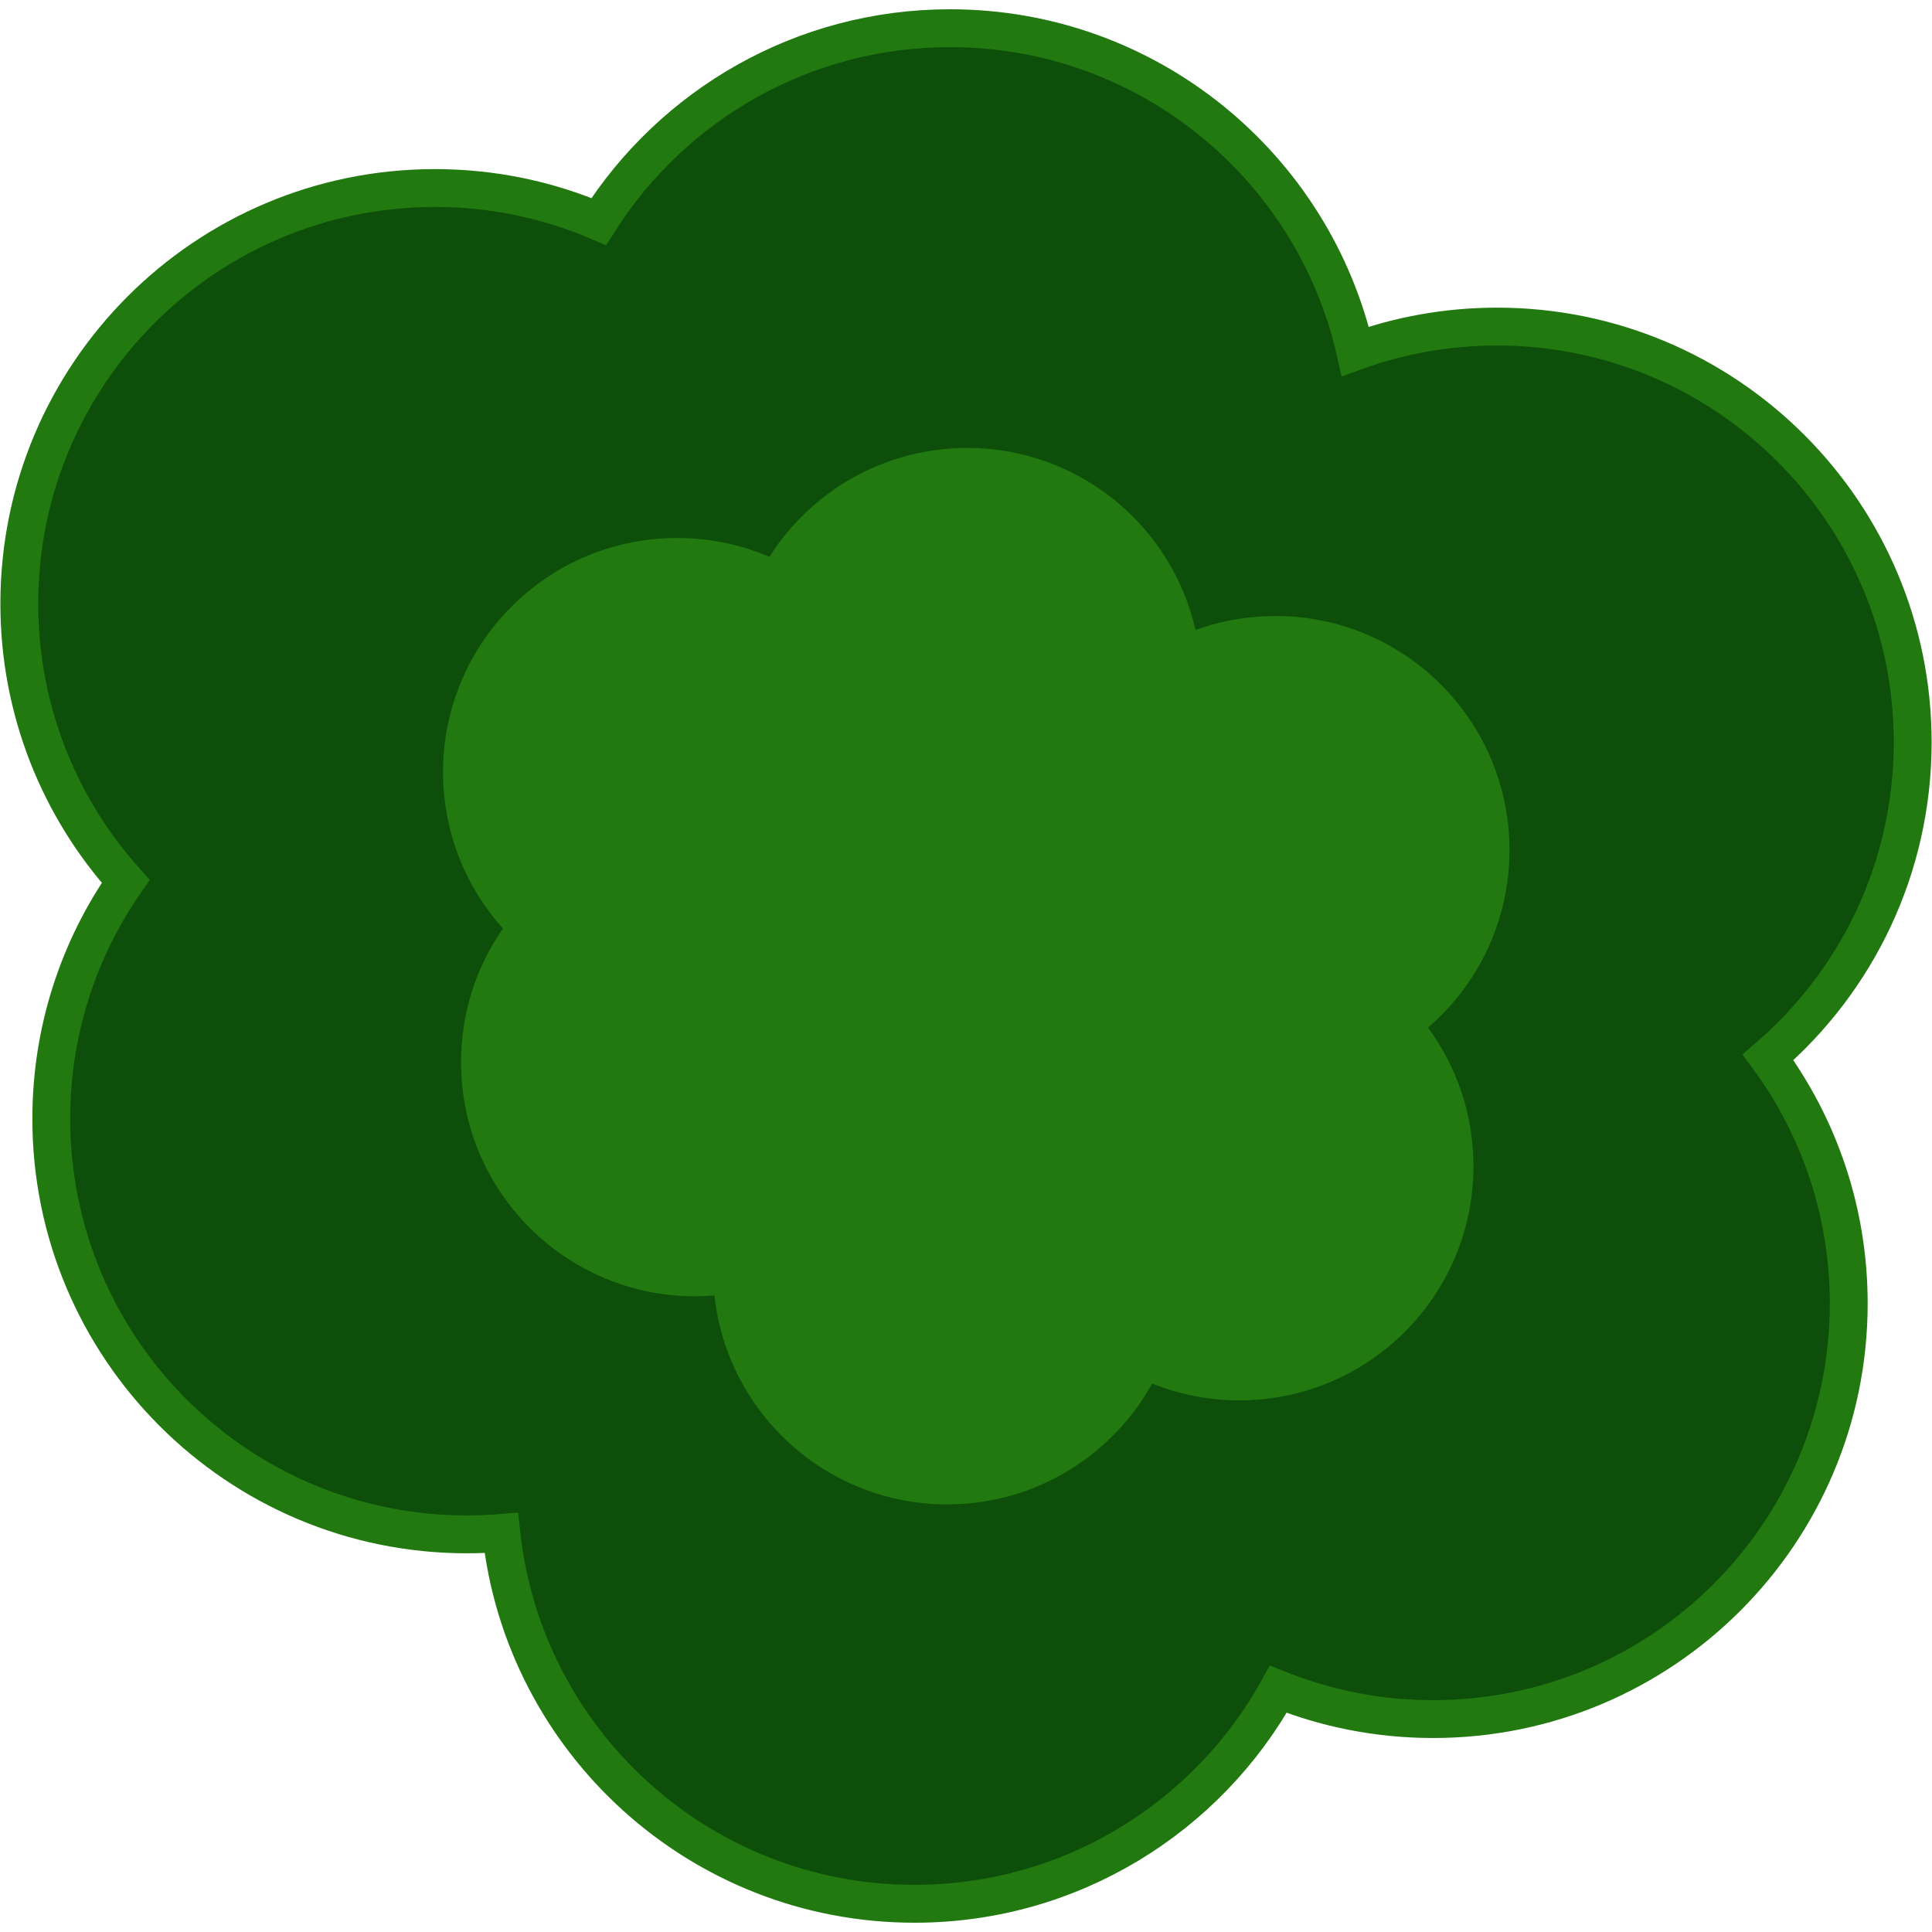
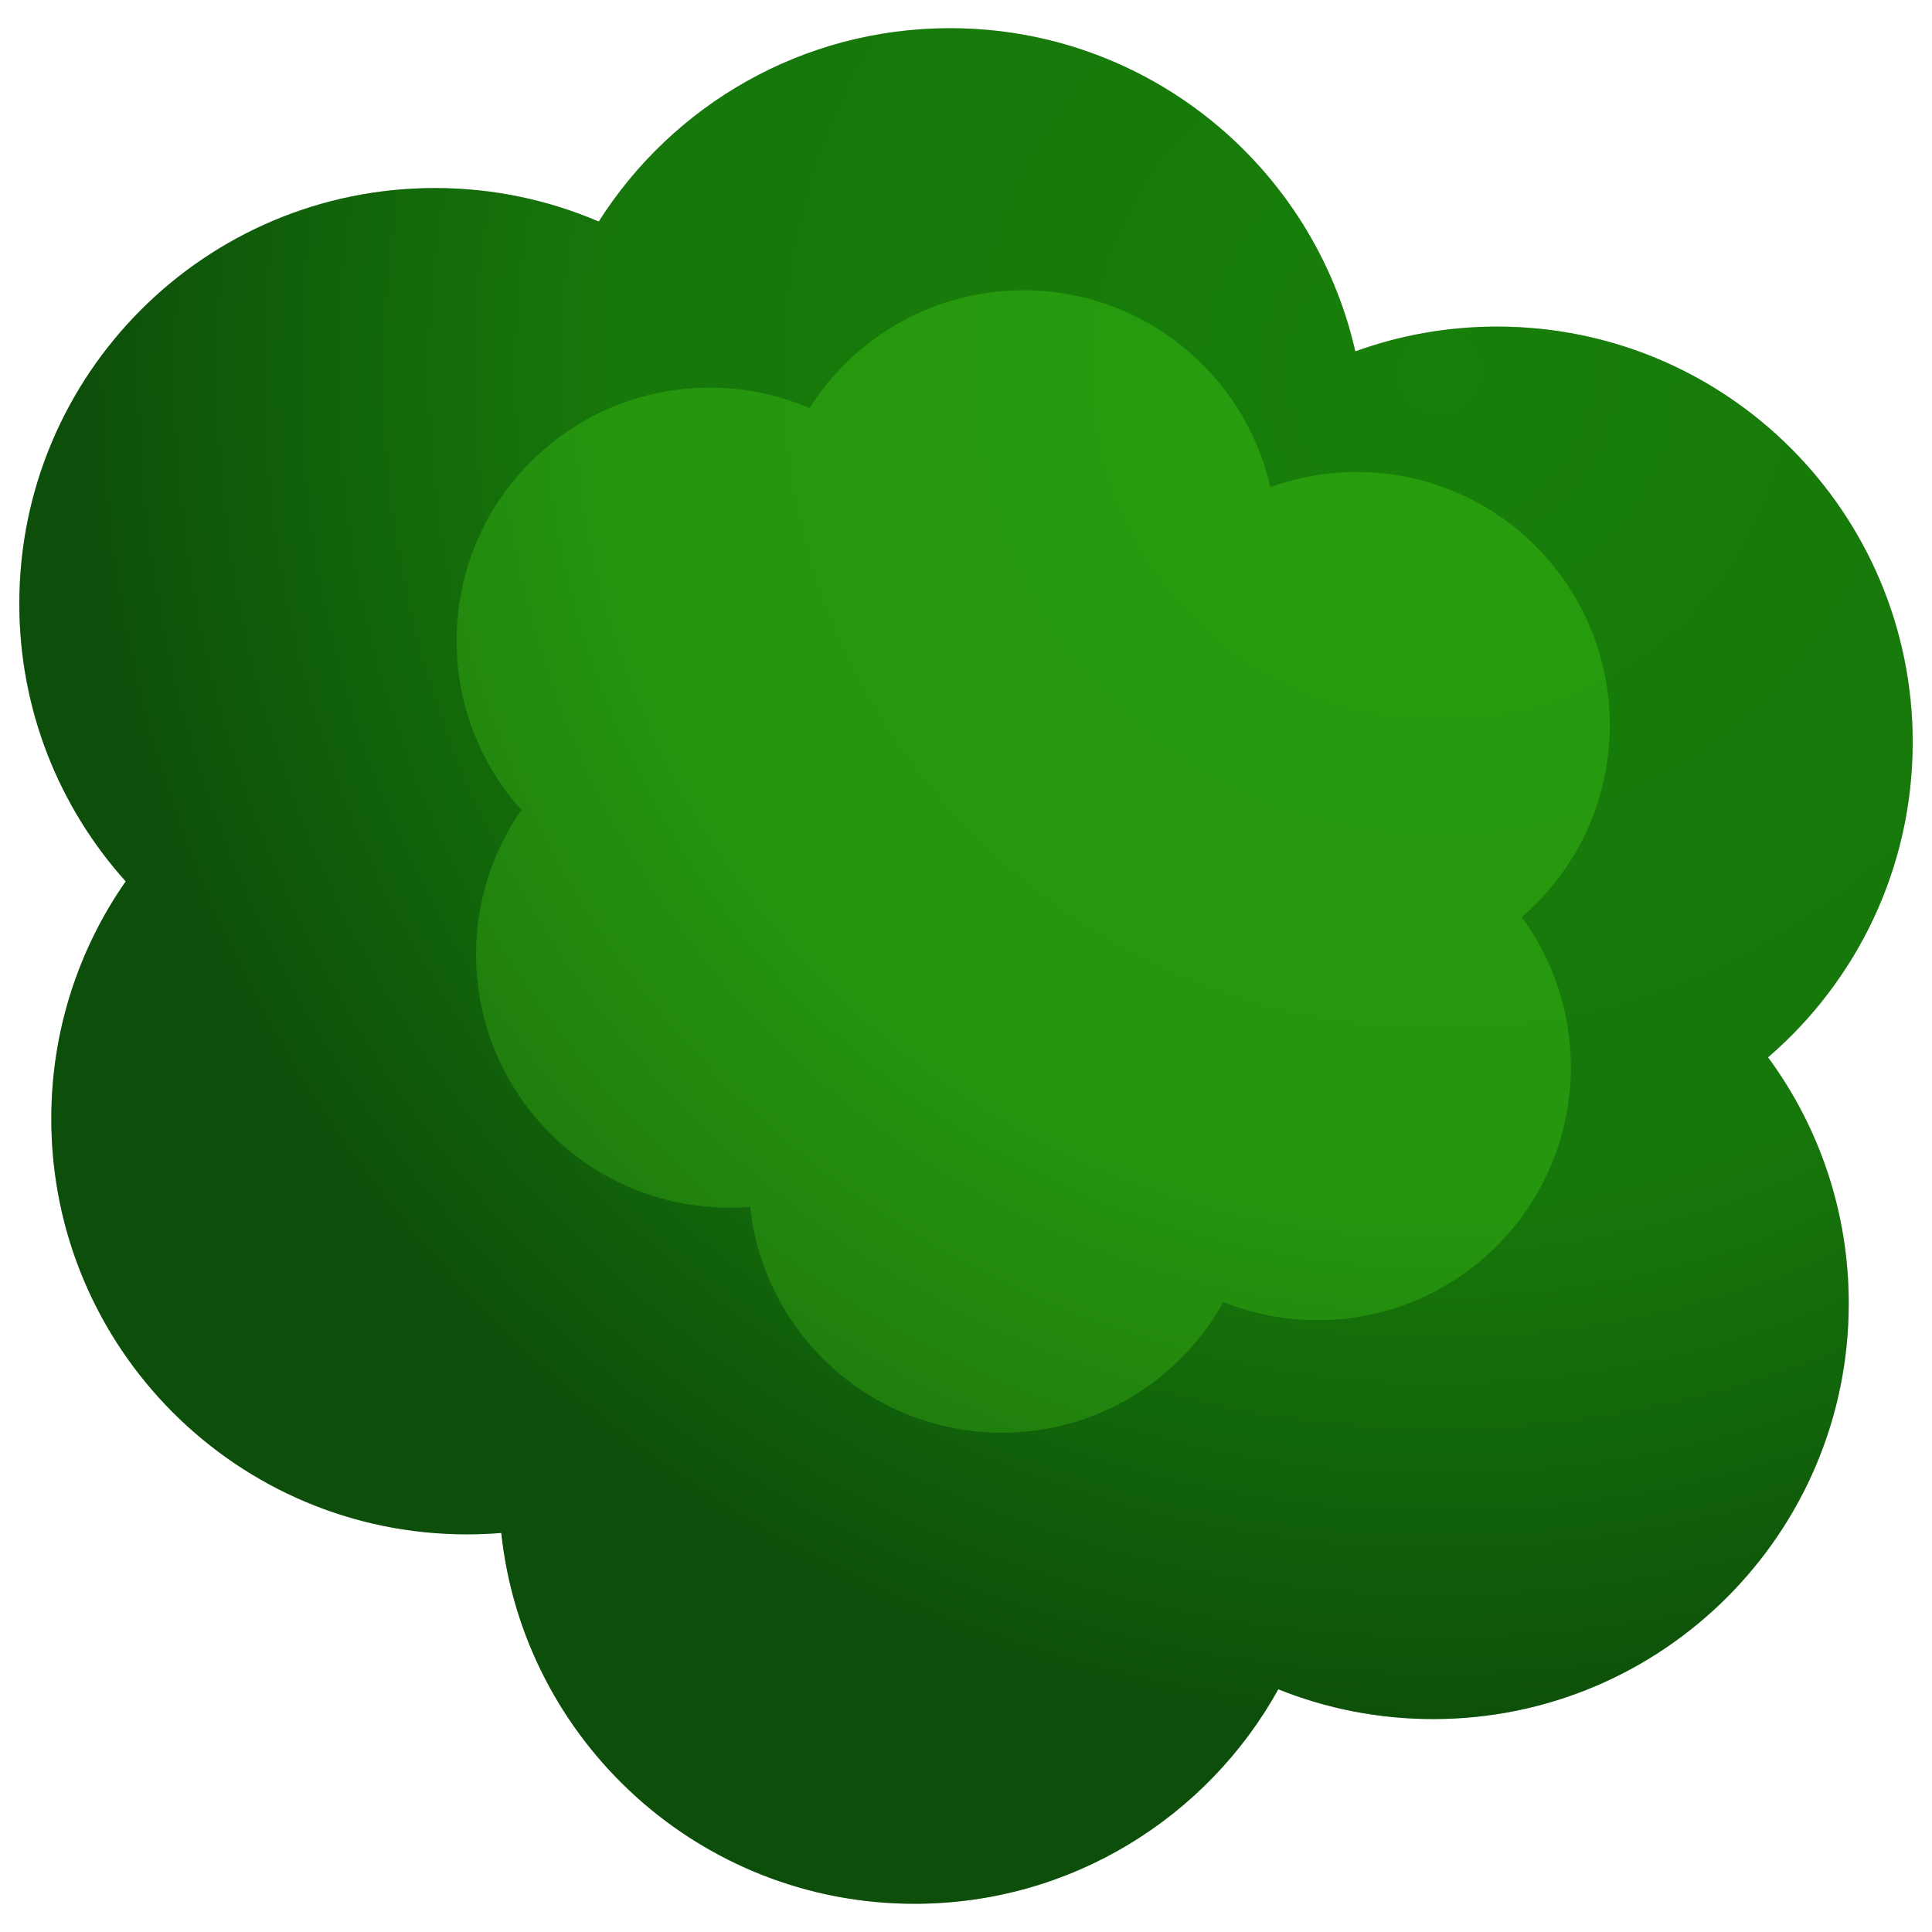
- <svg xmlns="http://www.w3.org/2000/svg" width="100px" height="100px" viewBox="0 0 100 100" version="1.1" xml:space="preserve" style="fill-rule:evenodd;clip-rule:evenodd;">
+ <svg xmlns="http://www.w3.org/2000/svg" width="100px" height="100px" viewBox="0 0 100 100" version="1.1" xml:space="preserve" style="fill-rule:evenodd;clip-rule:evenodd;stroke-linejoin:round;stroke-miterlimit:1.414;">
  <g>
-     <path d="M99,38.416c0,6.523 -2.902,12.366 -7.486,16.311c2.625,3.567 4.176,7.972 4.176,12.74c0,11.881 -9.631,21.512 -21.512,21.512c-2.833,0 -5.537,-0.547 -8.013,-1.542c-3.668,6.621 -10.726,11.103 -18.831,11.103c-11.097,0 -20.233,-8.404 -21.389,-19.194c-0.586,0.047 -1.178,0.072 -1.777,0.072c-11.881,0 -21.513,-9.631 -21.513,-21.512c0,-4.568 1.424,-8.804 3.851,-12.286c-3.423,-3.81 -5.506,-8.849 -5.506,-14.375c0,-11.881 9.631,-21.512 21.512,-21.512c3.011,0 5.878,0.619 8.479,1.735c3.815,-6.015 10.532,-10.008 18.182,-10.008c10.236,0 18.803,7.149 20.978,16.727c2.29,-0.83 4.761,-1.283 7.337,-1.283c11.881,0 21.512,9.631 21.512,21.512Z" style="fill:#0d4e0a;fill-rule:nonzero;stroke:#21790f;stroke-width:1.96px;" />
-     <path d="M78.131,44.001c0,3.674 -1.635,6.965 -4.216,9.188c1.478,2.009 2.351,4.49 2.351,7.175c0,6.693 -5.425,12.118 -12.116,12.118c-1.596,0 -3.119,-0.309 -4.515,-0.869c-2.065,3.729 -6.041,6.254 -10.606,6.254c-6.251,0 -11.396,-4.734 -12.048,-10.812c-0.33,0.027 -0.663,0.041 -1,0.041c-6.693,0 -12.118,-5.425 -12.118,-12.117c0,-2.573 0.803,-4.959 2.17,-6.921c-1.929,-2.145 -3.102,-4.984 -3.102,-8.096c0,-6.692 5.425,-12.117 12.117,-12.117c1.696,0 3.311,0.348 4.776,0.978c2.148,-3.389 5.932,-5.638 10.241,-5.638c5.766,0 10.591,4.027 11.816,9.422c1.29,-0.468 2.682,-0.723 4.133,-0.723c6.692,0 12.117,5.425 12.117,12.117Z" style="fill:#21790f;fill-rule:nonzero;" />
+     <path d="M99,38.416c0,6.523 -2.902,12.366 -7.486,16.311c2.625,3.567 4.176,7.972 4.176,12.74c0,11.881 -9.631,21.512 -21.512,21.512c-2.833,0 -5.537,-0.547 -8.013,-1.542c-3.668,6.621 -10.726,11.103 -18.831,11.103c-11.097,0 -20.233,-8.404 -21.389,-19.194c-0.586,0.047 -1.178,0.072 -1.777,0.072c-11.881,0 -21.513,-9.631 -21.513,-21.512c0,-4.568 1.424,-8.804 3.851,-12.286c-3.423,-3.81 -5.506,-8.849 -5.506,-14.375c0,-11.881 9.631,-21.512 21.512,-21.512c3.011,0 5.878,0.619 8.479,1.735c3.815,-6.015 10.532,-10.008 18.182,-10.008c10.236,0 18.803,7.149 20.978,16.727c2.29,-0.83 4.761,-1.283 7.337,-1.283c11.881,0 21.512,9.631 21.512,21.512Z" style="fill:#0d4e0a;fill-rule:nonzero;" />
+     <path d="M83.323,37.535c0,3.972 -1.768,7.532 -4.559,9.935c1.598,2.172 2.543,4.855 2.543,7.759c0,7.236 -5.867,13.103 -13.102,13.103c-1.726,0 -3.373,-0.334 -4.882,-0.94c-2.233,4.033 -6.532,6.763 -11.469,6.763c-6.759,0 -12.322,-5.119 -13.027,-11.691c-0.357,0.029 -0.718,0.044 -1.082,0.044c-7.236,0 -13.103,-5.867 -13.103,-13.102c0,-2.783 0.868,-5.362 2.346,-7.484c-2.085,-2.32 -3.354,-5.389 -3.354,-8.754c0,-7.237 5.866,-13.103 13.103,-13.103c1.833,0 3.579,0.377 5.164,1.057c2.323,-3.664 6.414,-6.096 11.074,-6.096c6.235,0 11.452,4.354 12.776,10.188c1.395,-0.505 2.9,-0.782 4.469,-0.782c7.237,0 13.103,5.867 13.103,13.103Z" style="fill:#21790f;fill-rule:nonzero;" />
  </g>
+   <g opacity="0.279">
+     <path d="M99,38.416c0,6.523 -2.902,12.366 -7.486,16.311c2.625,3.567 4.176,7.972 4.176,12.74c0,11.881 -9.631,21.512 -21.512,21.512c-2.833,0 -5.537,-0.547 -8.013,-1.542c-3.668,6.621 -10.726,11.103 -18.831,11.103c-11.097,0 -20.233,-8.404 -21.389,-19.194c-0.586,0.047 -1.178,0.072 -1.777,0.072c-11.881,0 -21.513,-9.631 -21.513,-21.512c0,-4.568 1.424,-8.804 3.851,-12.286c-3.423,-3.81 -5.506,-8.849 -5.506,-14.375c0,-11.881 9.631,-21.512 21.512,-21.512c3.011,0 5.878,0.619 8.479,1.735c3.815,-6.015 10.532,-10.008 18.182,-10.008c10.236,0 18.803,7.149 20.978,16.727c2.29,-0.83 4.761,-1.283 7.337,-1.283c11.881,0 21.512,9.631 21.512,21.512Z" style="fill:url(#_Radial1);fill-rule:nonzero;" />
+     <path d="M78.131,44.001c0,3.674 -1.635,6.965 -4.216,9.188c1.478,2.009 2.351,4.49 2.351,7.175c0,6.693 -5.425,12.118 -12.116,12.118c-1.596,0 -3.119,-0.309 -4.515,-0.869c-2.065,3.729 -6.041,6.254 -10.606,6.254c-6.251,0 -11.396,-4.734 -12.048,-10.812c-0.33,0.027 -0.663,0.041 -1,0.041c-6.693,0 -12.118,-5.425 -12.118,-12.117c0,-2.573 0.803,-4.959 2.17,-6.921c-1.929,-2.145 -3.102,-4.984 -3.102,-8.096c0,-6.692 5.425,-12.117 12.117,-12.117c1.696,0 3.311,0.348 4.776,0.978c2.148,-3.389 5.932,-5.638 10.241,-5.638c5.766,0 10.591,4.027 11.816,9.422c1.29,-0.468 2.682,-0.723 4.133,-0.723c6.692,0 12.117,5.425 12.117,12.117Z" style="fill:url(#_Radial2);fill-rule:nonzero;" />
+   </g>
+   <defs>
+     <radialGradient id="_Radial1" cx="0" cy="0" r="1" gradientUnits="userSpaceOnUse" gradientTransform="matrix(71.6122,0,0,71.6122,74.7737,18.9478)">
+       <stop offset="0" style="stop-color:#36ff0c;stop-opacity:1" />
+       <stop offset="0.61" style="stop-color:#2fe10c;stop-opacity:1" />
+       <stop offset="0.82" style="stop-color:#1f9a0b;stop-opacity:1" />
+       <stop offset="1" style="stop-color:#0d4e0a;stop-opacity:1" />
+     </radialGradient>
+     <radialGradient id="_Radial2" cx="0" cy="0" r="1" gradientUnits="userSpaceOnUse" gradientTransform="matrix(71.6122,0,0,71.6122,74.7737,18.9478)">
+       <stop offset="0" style="stop-color:#36ff0c;stop-opacity:1" />
+       <stop offset="0.61" style="stop-color:#2fe10c;stop-opacity:1" />
+       <stop offset="0.82" style="stop-color:#1f9a0b;stop-opacity:1" />
+       <stop offset="1" style="stop-color:#0d4e0a;stop-opacity:1" />
+     </radialGradient>
+   </defs>
</svg>
